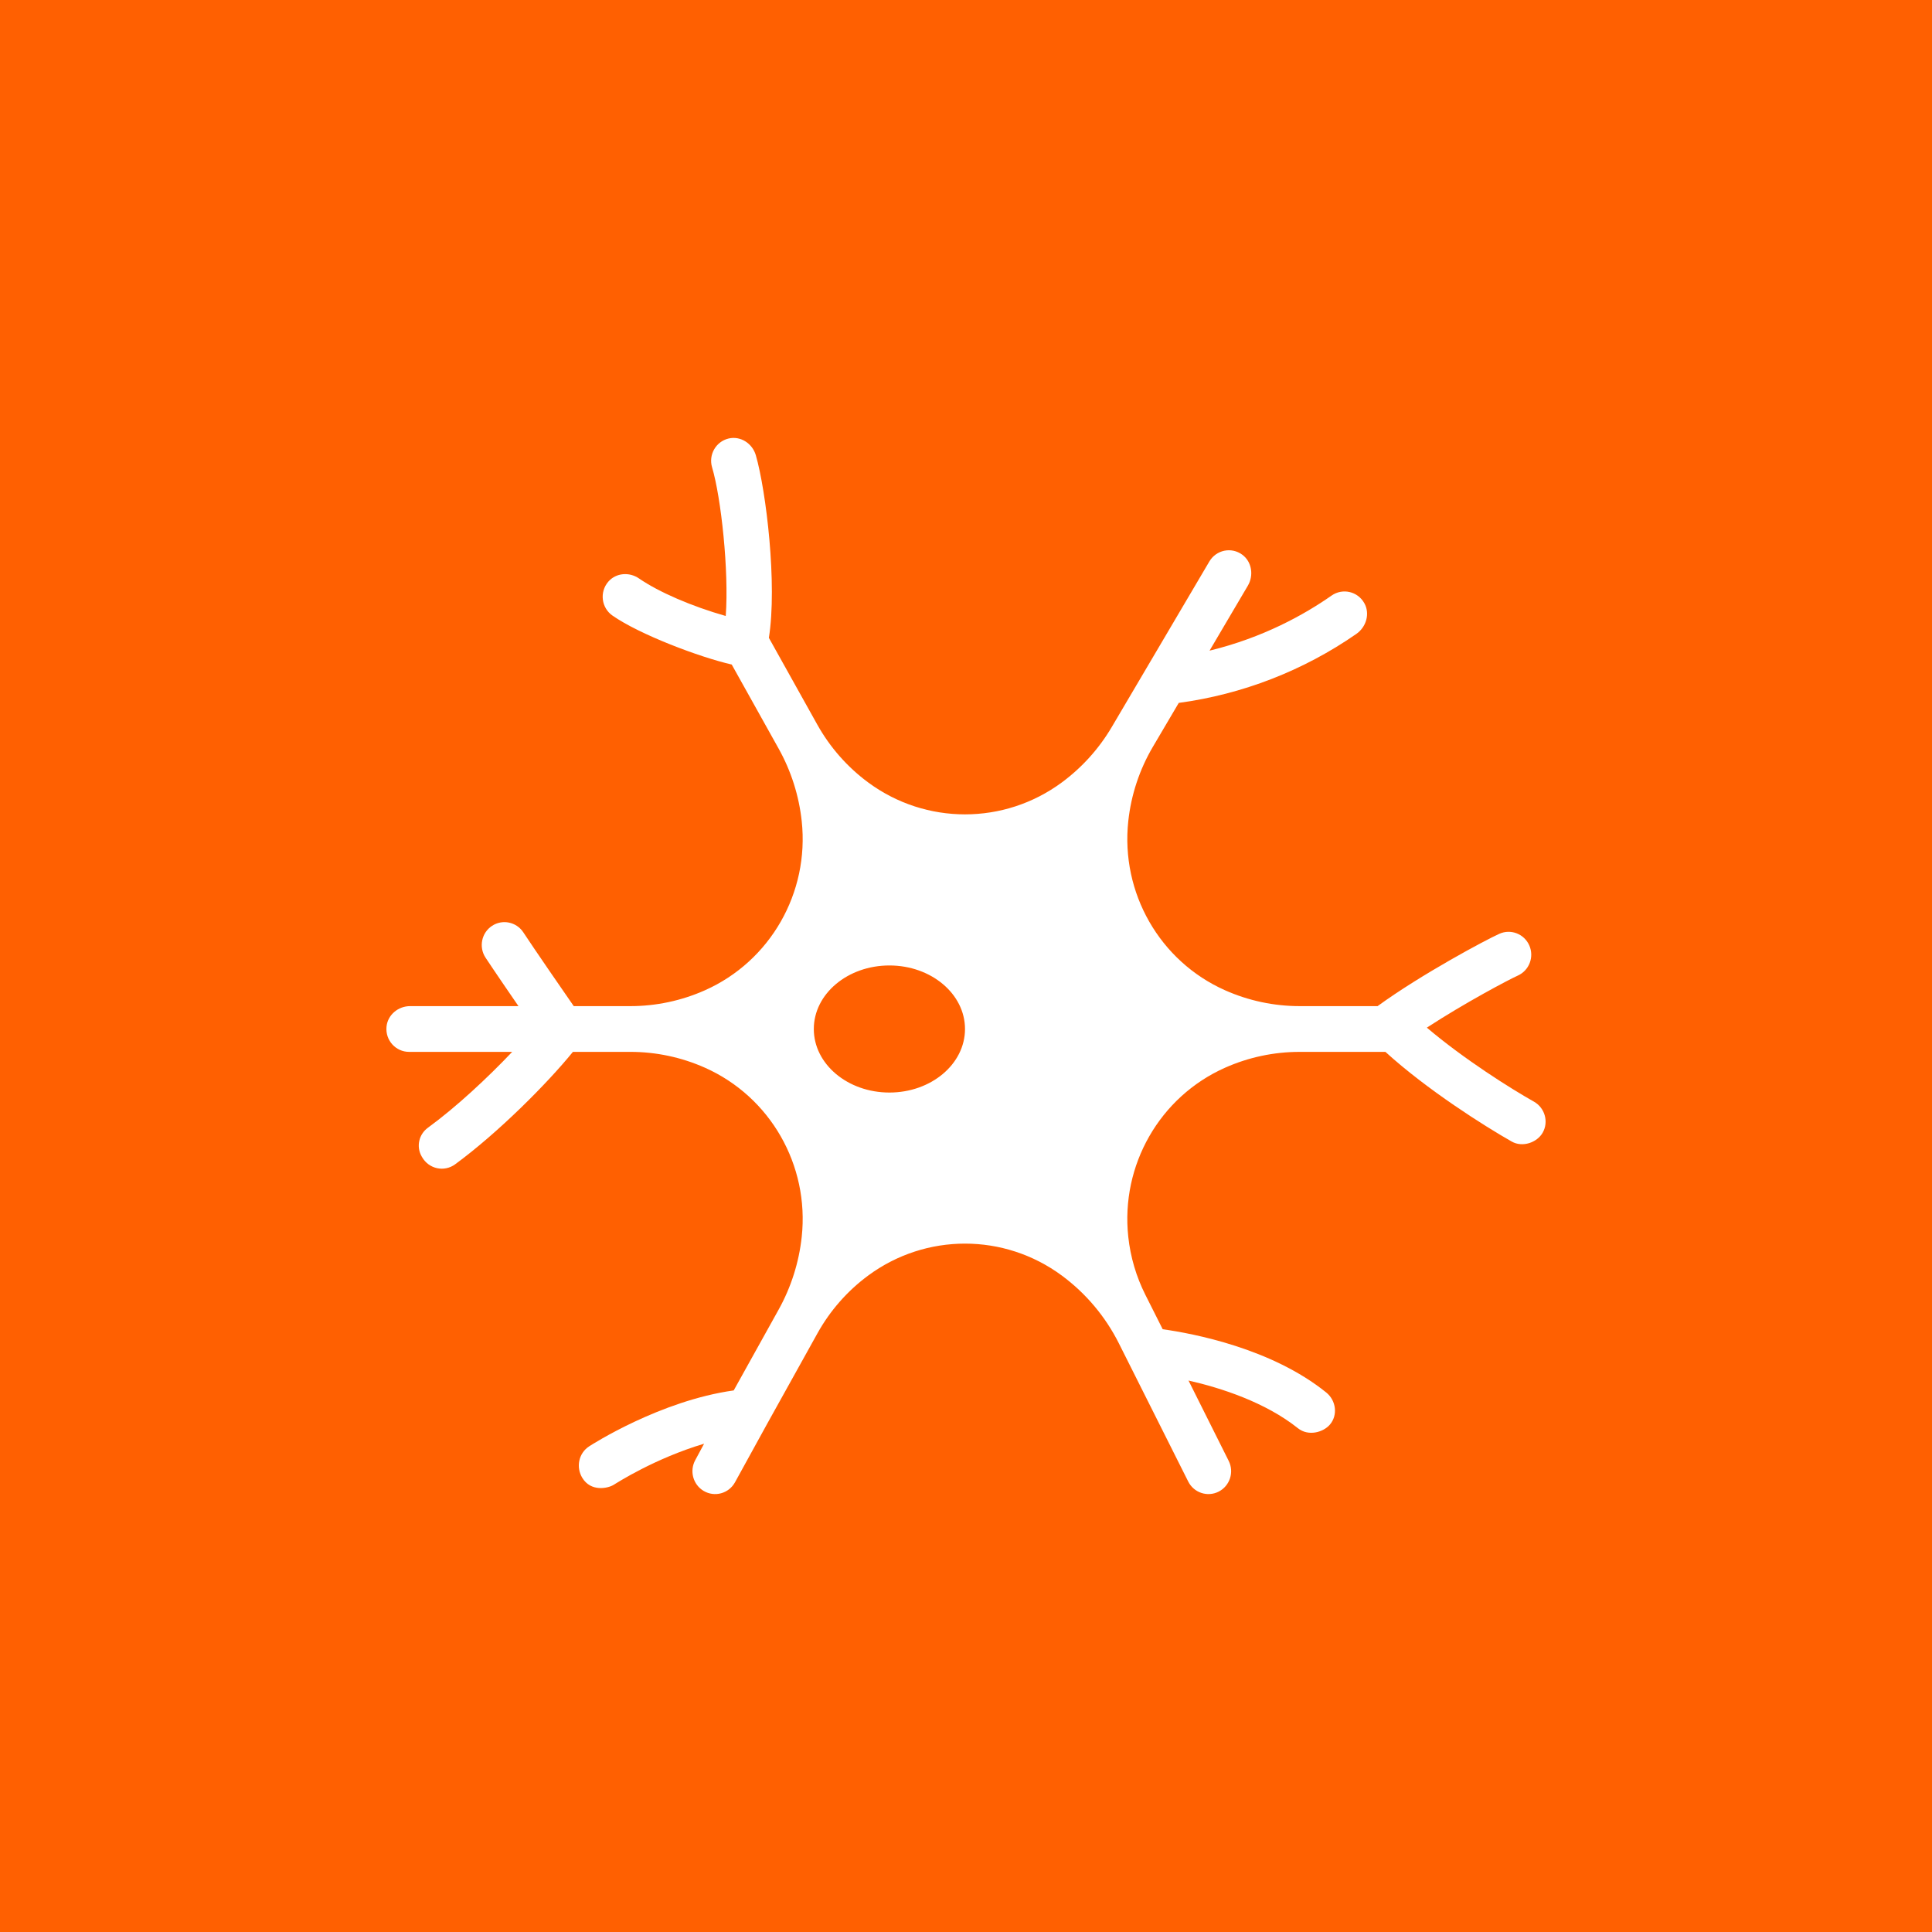
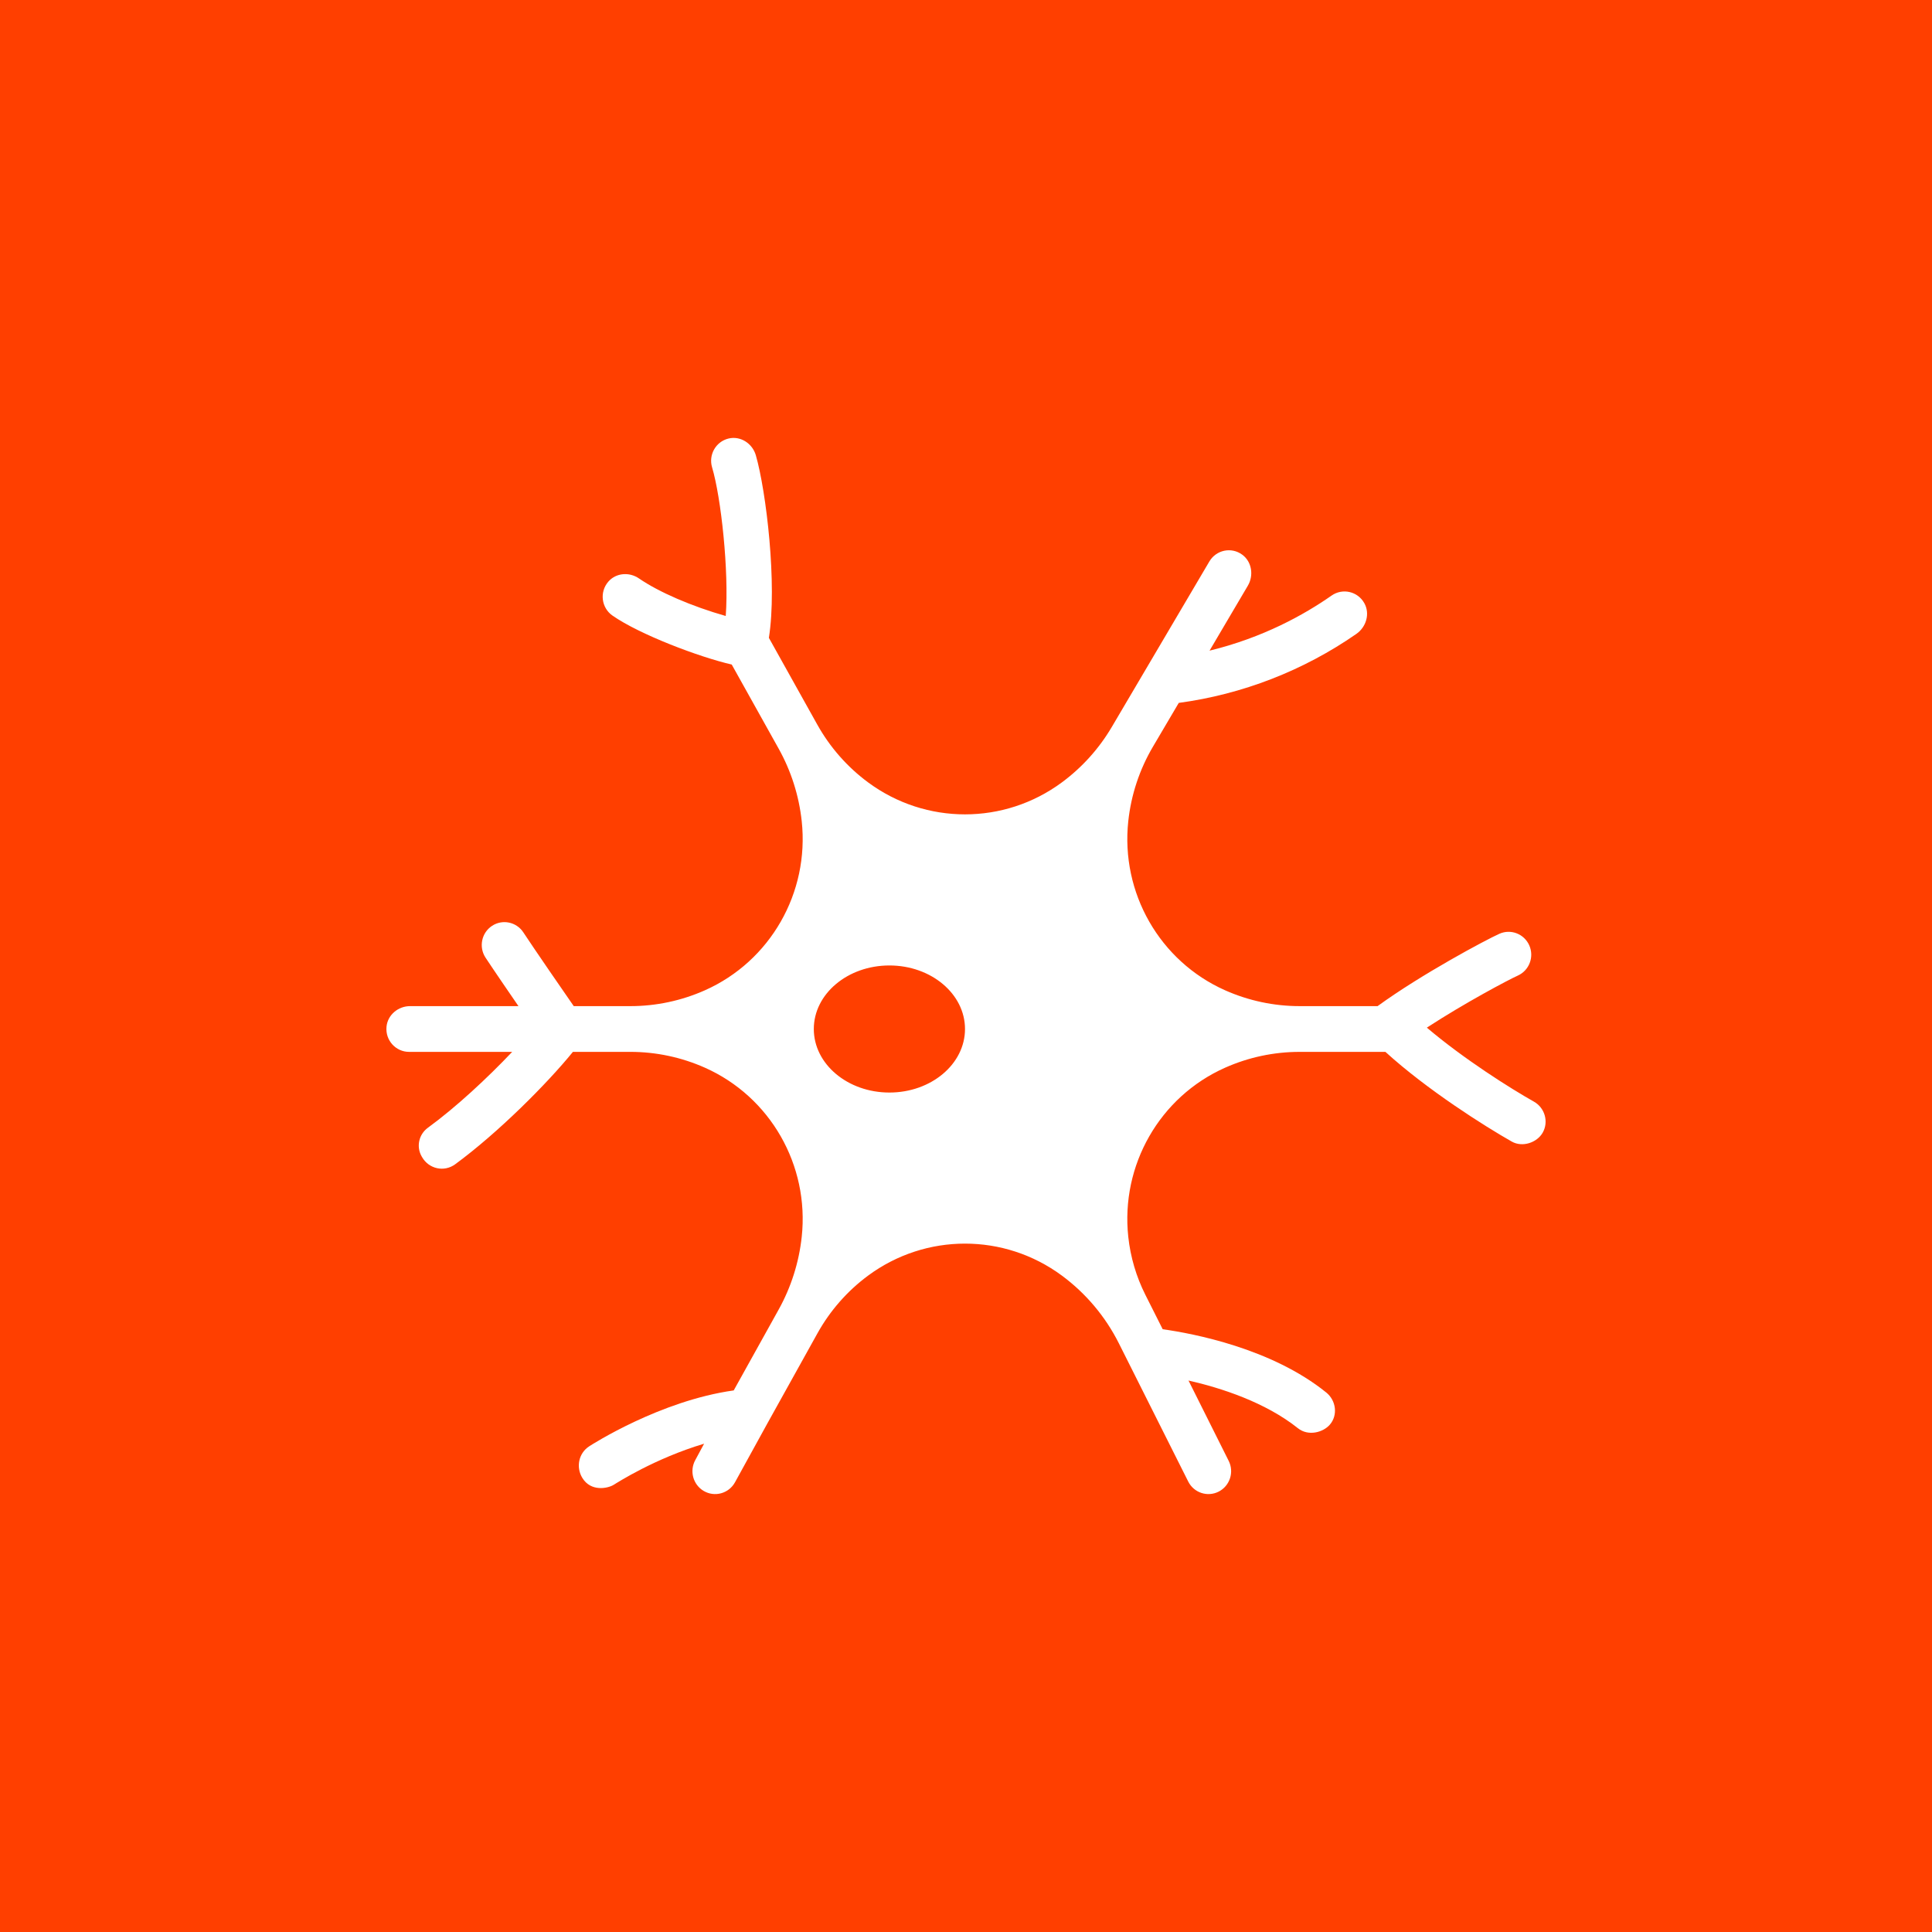
<svg xmlns="http://www.w3.org/2000/svg" width="150mm" height="150mm" viewBox="0 0 150 150" version="1.1" id="svg1" xml:space="preserve" author="willizdev">
  <defs id="defs1" />
  <g id="layer1" transform="translate(-68.66875,33.46042)">
    <g id="layer1-53" transform="translate(24.32199,-52.09106)">
      <g id="layer1-5" transform="translate(-215.296,210.2605)">
-         <rect style="fill:#ff6001;fill-opacity:1;stroke-width:4.983;stroke-linejoin:bevel" id="rect1" width="150" height="150" x="259.643" y="-191.63" />
+         <rect style="fill:#ff3f00;fill-opacity:1;stroke-width:4.983;stroke-linejoin:bevel" id="rect1" width="150" height="150" x="259.643" y="-191.63" />
        <g style="fill:#ffffff;fill-opacity:1" id="g1" transform="matrix(0.3515633,0,0,0.3546076,288.9395,-158.2966)">
          <path d="m 255.413,147.195 c -5.044,-2.812 -15.403,-9.266 -23.638,-16.198 8.415,-5.436 18.043,-10.489 20.078,-11.392 2.528,-1.122 3.668,-4.081 2.547,-6.609 -1.123,-2.529 -4.081,-3.67 -6.609,-2.547 -3.014,1.338 -17.239,8.867 -26.895,15.837 H 203.68 c -5.669,0 -11.276,-1.181 -16.463,-3.468 -14.435,-6.365 -23.085,-21.346 -21.379,-37.03 0.626,-5.76 2.483,-11.318 5.444,-16.298 l 5.704,-9.594 c 14.034,-1.87 27.56,-7.069 39.22,-15.105 2.187,-1.507 3.064,-4.438 1.751,-6.748 -1.476,-2.596 -4.82,-3.314 -7.217,-1.651 -6,4.165 -15.134,9.22 -26.952,12.064 l 8.453,-14.217 c 1.337,-2.248 0.891,-5.234 -1.218,-6.782 -2.419,-1.775 -5.779,-1.048 -7.278,1.471 l -21.544,36.233 c -2.826,4.753 -6.582,8.886 -11.044,12.152 -12.729,9.318 -30.028,9.318 -42.757,0 -4.61,-3.375 -8.446,-7.697 -11.248,-12.677 L 86.467,45.651 C 88.342,34.01 85.874,13.511 83.586,5.675 82.83,3.088 80.2,1.388 77.577,2.008 c -2.835,0.67 -4.479,3.575 -3.651,6.322 1.982,6.574 3.743,22.643 3.016,32.538 -7.472,-2.106 -14.741,-5.206 -19.164,-8.224 -2.13,-1.453 -5.075,-1.237 -6.769,0.707 -1.997,2.293 -1.517,5.741 0.913,7.423 6,4.154 19.198,9.099 26.341,10.724 l 10.362,18.411 c 2.755,4.894 4.488,10.297 5.096,15.88 v 0 c 1.706,15.683 -6.944,30.665 -21.379,37.03 -5.187,2.287 -10.794,3.468 -16.463,3.468 H 43.376 C 34.993,114.301 32.277,110.191 32.25,110.149 c -1.523,-2.309 -4.628,-2.949 -6.938,-1.427 -2.31,1.522 -2.949,4.627 -1.428,6.936 0.095,0.144 1.931,2.924 7.281,10.628 H 7.224 c -2.616,0 -4.952,1.912 -5.2,4.517 -0.285,2.987 2.056,5.5 4.985,5.5 h 22.769 c -5.411,5.665 -12.411,12.135 -18.617,16.614 -1.999,1.443 -2.609,4.147 -1.37,6.279 l 0.093,0.16 c 1.508,2.597 4.89,3.312 7.291,1.566 9.494,-6.904 20.299,-17.645 26.014,-24.619 h 12.703 c 5.665,0 11.269,1.18 16.452,3.466 14.434,6.364 23.084,21.345 21.378,37.028 v 0 c -0.609,5.598 -2.342,11.016 -5.096,15.929 l -9.924,17.7 c -16.216,2.254 -31.256,11.813 -31.922,12.241 -2.327,1.496 -2.958,4.567 -1.506,6.921 1.883,3.054 5.574,2.321 6.921,1.506 0.781,-0.472 9.107,-5.791 19.967,-9.002 l -1.946,3.581 c -1.32,2.38 -0.5,5.379 1.847,6.757 v 0 c 2.425,1.424 5.547,0.575 6.917,-1.881 l 7.215,-13.006 c 0,0 0,0 0,0 l 10.998,-19.617 c 2.787,-4.971 6.61,-9.287 11.208,-12.653 12.729,-9.319 30.028,-9.319 42.757,0 5.314,3.89 9.633,8.98 12.607,14.855 l 15.312,30.251 c 1.252,2.467 4.267,3.451 6.733,2.199 2.466,-1.252 3.451,-4.266 2.199,-6.733 l -8.87,-17.583 c 7.174,1.609 16.973,4.753 24.166,10.444 2.274,1.799 5.543,0.929 7.04,-0.775 1.825,-2.079 1.384,-5.311 -0.775,-7.04 -12.063,-9.671 -29.382,-12.922 -36.132,-13.862 l -3.826,-7.537 c -2.014,-3.969 -3.293,-8.27 -3.775,-12.694 -1.706,-15.683 6.943,-30.664 21.378,-37.028 v 0 c 5.184,-2.286 10.787,-3.466 16.453,-3.466 h 18.958 c 9.23,8.339 22.01,16.333 27.908,19.641 2.37,1.329 5.57,0.216 6.814,-1.936 1.385,-2.395 0.481,-5.467 -1.935,-6.814 z m -142.328,-1.988 c -9.22,0 -16.695,-6.229 -16.695,-13.912 0,-7.683 7.474,-13.912 16.695,-13.912 9.22,0 16.695,6.229 16.695,13.912 0,7.683 -7.475,13.912 -16.695,13.912 z" id="path1" style="fill:#ffffff;fill-opacity:1" />
        </g>
      </g>
    </g>
  </g>
</svg>
